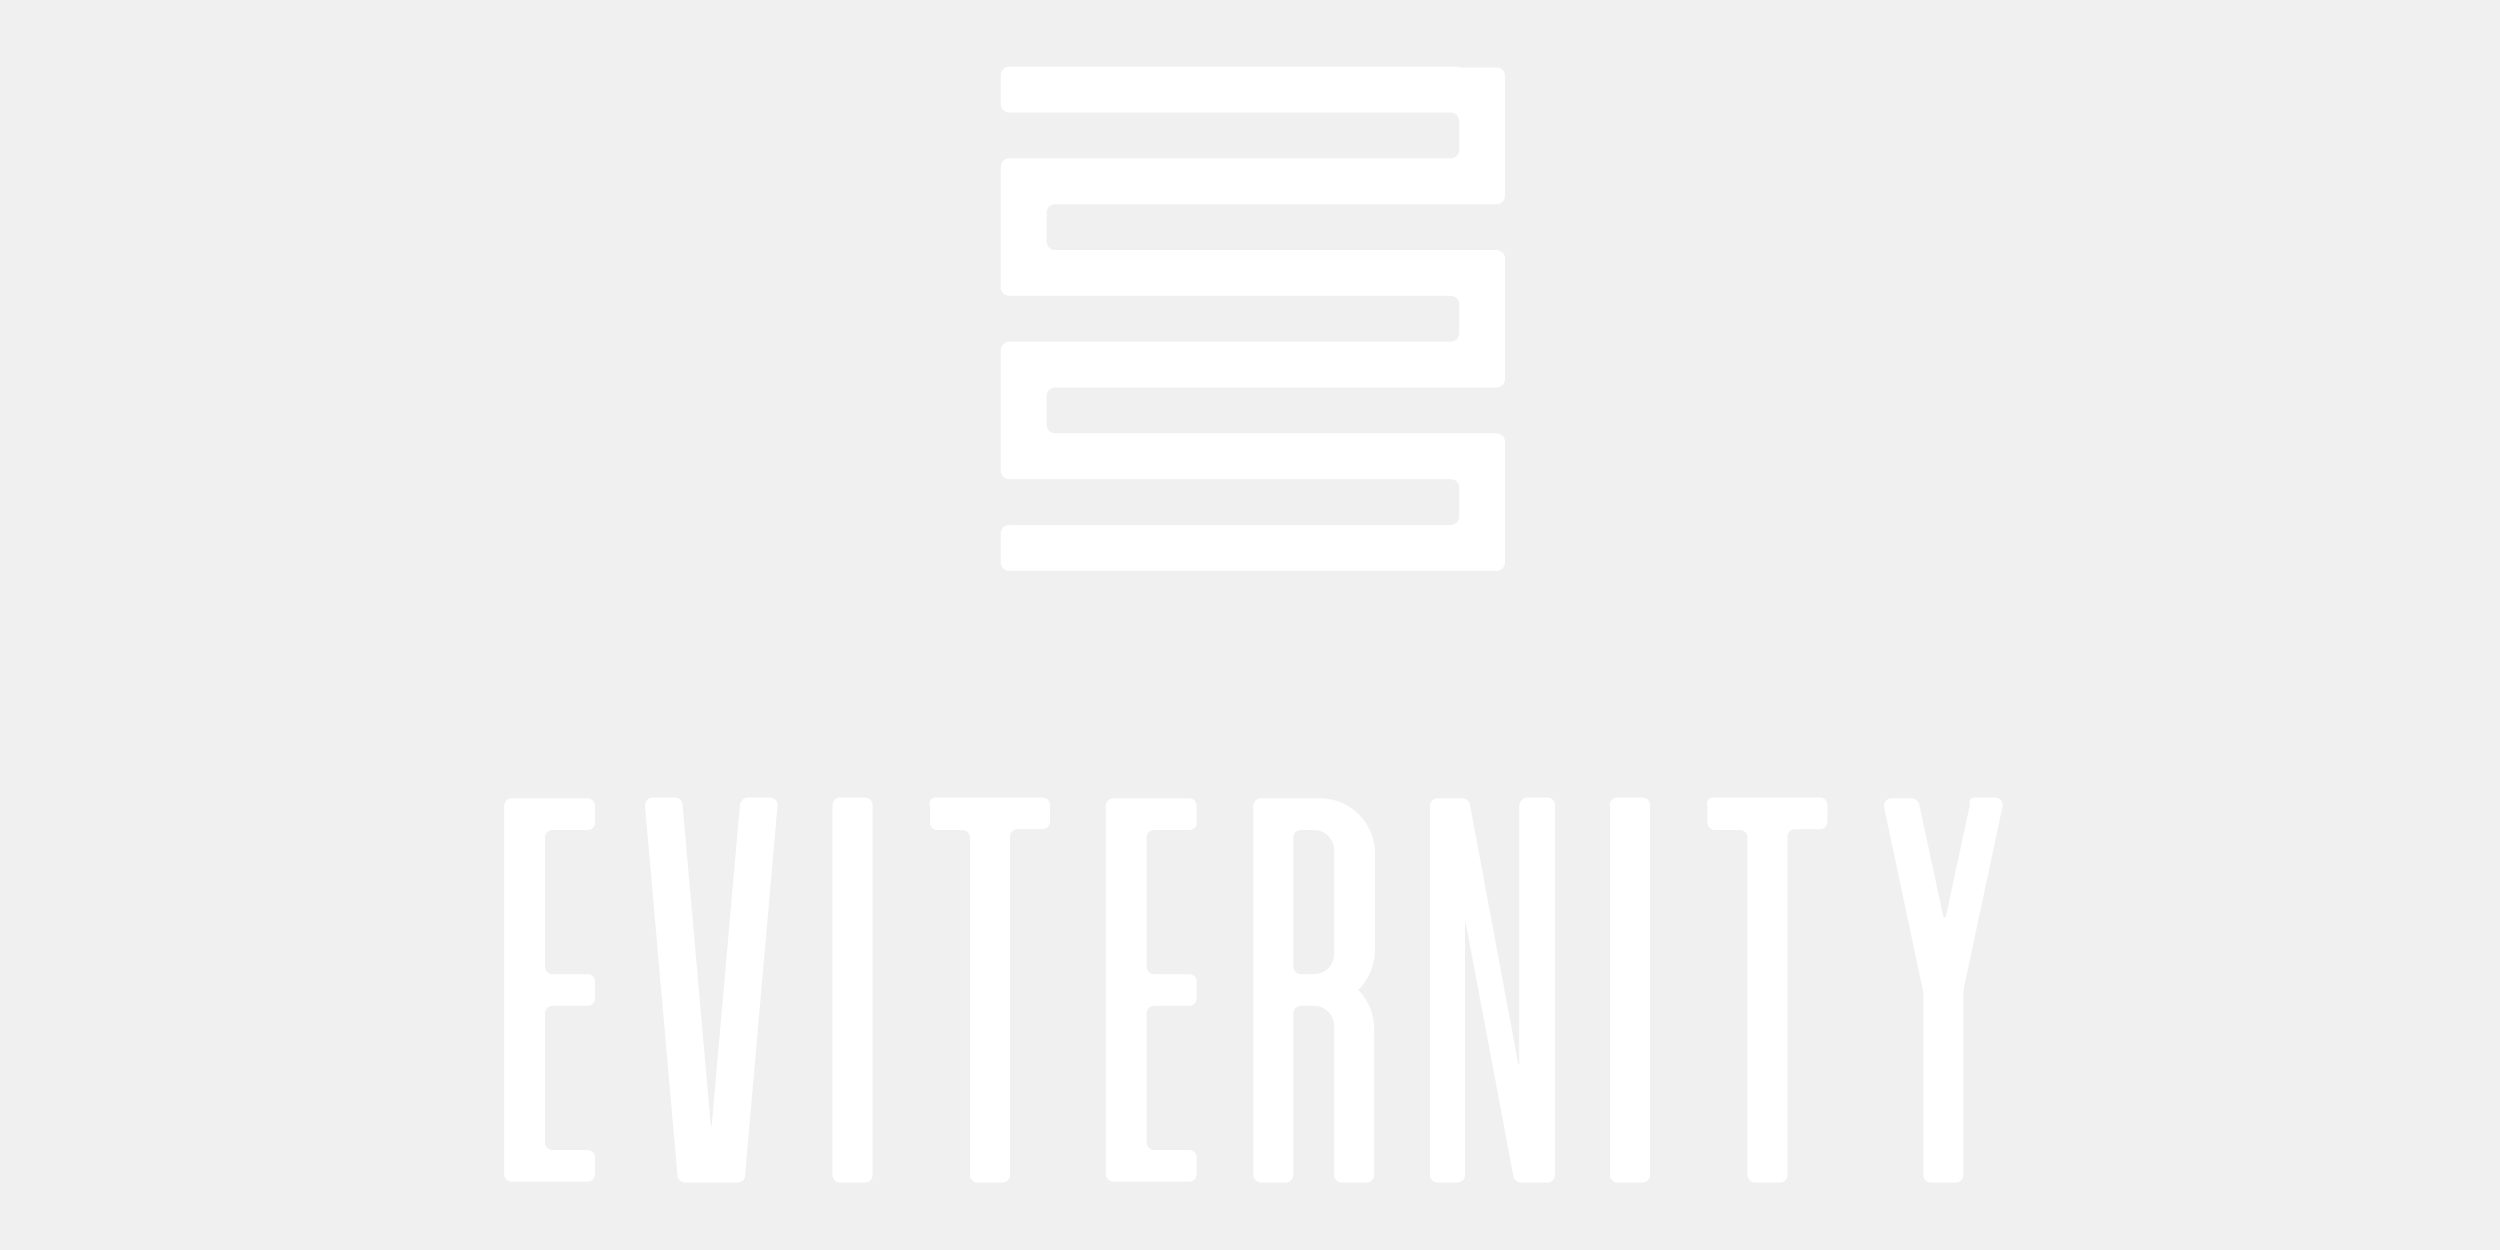
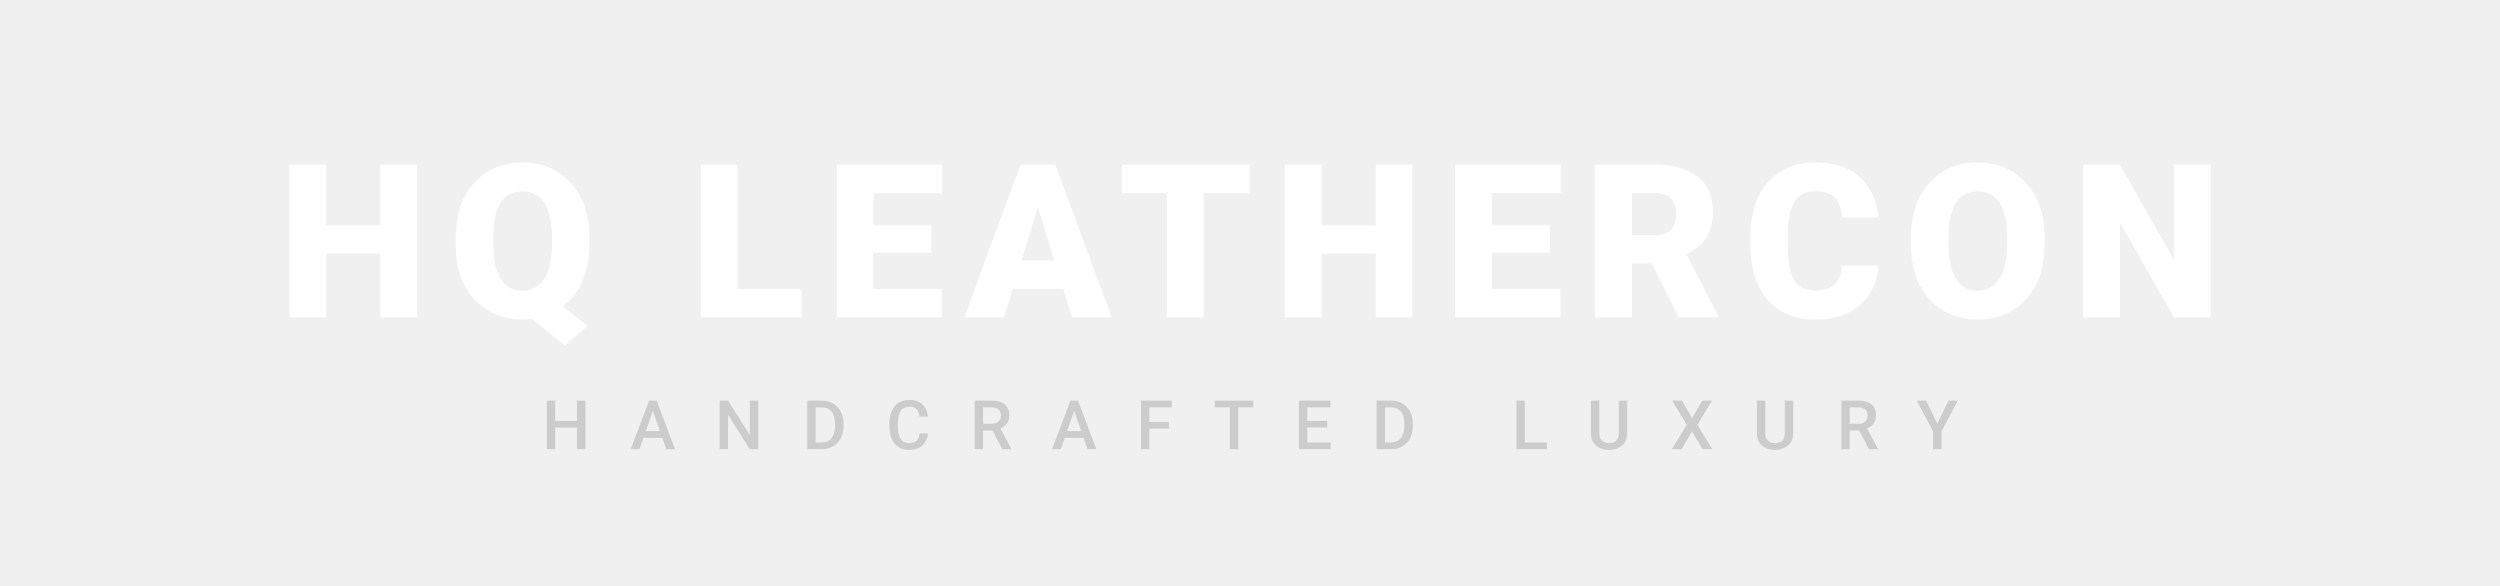
- <svg xmlns="http://www.w3.org/2000/svg" version="1.1" id="Layer_1" x="0px" y="0px" viewBox="0 0 300 150" style="enable-background:new 0 0 300 150;" xml:space="preserve">
-   <style type="text/css">
- 	.st0{fill:#FFFFFF;}
- </style>
-   <g>
-     <g>
-       <path class="st0" d="M70.5,99.6h-4.2c-0.5,0-0.9,0.4-0.9,0.9V116c0,0.5,0.4,0.9,0.9,0.9h4.2c0.5,0,0.9,0.4,0.9,0.9v2    c0,0.5-0.4,0.9-0.9,0.9h-4.2c-0.5,0-0.9,0.4-0.9,0.9v15.5c0,0.5,0.4,0.9,0.9,0.9h4.2c0.5,0,0.9,0.4,0.9,0.9v2    c0,0.5-0.4,0.9-0.9,0.9h-9.1c-0.5,0-0.9-0.4-0.9-0.9V96.7c0-0.5,0.4-0.9,0.9-0.9h9.1c0.5,0,0.9,0.4,0.9,0.9v2    C71.5,99.2,71,99.6,70.5,99.6z" />
-       <path class="st0" d="M89.7,95.7h2.7c0.5,0,1,0.5,0.9,1l-3.9,44.4c0,0.5-0.4,0.8-0.9,0.8h-6.3c-0.5,0-0.9-0.4-0.9-0.8l-3.9-44.4    c0-0.5,0.4-1,0.9-1h2.7c0.5,0,0.9,0.4,0.9,0.8l3.4,38.6c0,0.1,0.1,0.1,0.1,0l3.4-38.6C88.9,96.1,89.3,95.7,89.7,95.7z" />
-       <path class="st0" d="M100.8,95.7h3c0.5,0,0.9,0.4,0.9,0.9V141c0,0.5-0.4,0.9-0.9,0.9h-3c-0.5,0-0.9-0.4-0.9-0.9V96.7    C99.9,96.1,100.3,95.7,100.8,95.7z" />
-       <path class="st0" d="M112.3,95.7h12.8c0.5,0,0.9,0.4,0.9,0.9v2c0,0.5-0.4,0.9-0.9,0.9h-3c-0.5,0-0.9,0.4-0.9,0.9V141    c0,0.5-0.4,0.9-0.9,0.9h-3c-0.5,0-0.9-0.4-0.9-0.9v-40.5c0-0.5-0.4-0.9-0.9-0.9h-3c-0.5,0-0.9-0.4-0.9-0.9v-2    C111.4,96.1,111.8,95.7,112.3,95.7z" />
-       <path class="st0" d="M142.7,99.6h-4.2c-0.5,0-0.9,0.4-0.9,0.9V116c0,0.5,0.4,0.9,0.9,0.9h4.2c0.5,0,0.9,0.4,0.9,0.9v2    c0,0.5-0.4,0.9-0.9,0.9h-4.2c-0.5,0-0.9,0.4-0.9,0.9v15.5c0,0.5,0.4,0.9,0.9,0.9h4.2c0.5,0,0.9,0.4,0.9,0.9v2    c0,0.5-0.4,0.9-0.9,0.9h-9.1c-0.5,0-0.9-0.4-0.9-0.9V96.7c0-0.5,0.4-0.9,0.9-0.9h9.1c0.5,0,0.9,0.4,0.9,0.9v2    C143.7,99.2,143.2,99.6,142.7,99.6z" />
-       <path class="st0" d="M163,118.8c1.2,1.2,1.9,2.9,1.9,4.7V141c0,0.5-0.4,0.9-0.9,0.9h-3c-0.5,0-0.9-0.4-0.9-0.9v-17.9    c0-1.3-1.1-2.4-2.4-2.4h-1.6c-0.5,0-0.9,0.4-0.9,0.9V141c0,0.5-0.4,0.9-0.9,0.9h-3c-0.5,0-0.9-0.4-0.9-0.9V96.7    c0-0.5,0.4-0.9,0.9-0.9h7.1c3.7,0,6.6,3,6.6,6.6v11.8C164.9,116,164.2,117.6,163,118.8z M157.7,116.9c1.3,0,2.4-1.1,2.4-2.4V102    c0-1.3-1.1-2.4-2.4-2.4h-1.6c-0.5,0-0.9,0.4-0.9,0.9V116c0,0.5,0.4,0.9,0.9,0.9H157.7z" />
-       <path class="st0" d="M183.3,95.7h2.4c0.5,0,0.9,0.4,0.9,0.9V141c0,0.5-0.4,0.9-0.9,0.9h-3.2c-0.4,0-0.8-0.3-0.9-0.8l-5.7-30.3    c0-0.1-0.1-0.1-0.1,0V141c0,0.5-0.4,0.9-0.9,0.9h-2.4c-0.5,0-0.9-0.4-0.9-0.9V96.7c0-0.5,0.4-0.9,0.9-0.9h3c0.4,0,0.8,0.3,0.9,0.8    l5.8,31.1c0,0.1,0.1,0.1,0.1,0v-31C182.4,96.1,182.8,95.7,183.3,95.7z" />
-       <path class="st0" d="M194.1,95.7h3c0.5,0,0.9,0.4,0.9,0.9V141c0,0.5-0.4,0.9-0.9,0.9h-3c-0.5,0-0.9-0.4-0.9-0.9V96.7    C193.1,96.1,193.6,95.7,194.1,95.7z" />
-       <path class="st0" d="M205.6,95.7h12.8c0.5,0,0.9,0.4,0.9,0.9v2c0,0.5-0.4,0.9-0.9,0.9h-3c-0.5,0-0.9,0.4-0.9,0.9V141    c0,0.5-0.4,0.9-0.9,0.9h-3c-0.5,0-0.9-0.4-0.9-0.9v-40.5c0-0.5-0.4-0.9-0.9-0.9h-3c-0.5,0-0.9-0.4-0.9-0.9v-2    C204.6,96.1,205.1,95.7,205.6,95.7z" />
-       <path class="st0" d="M237,95.7h2.4c0.6,0,1,0.5,0.9,1.1l-4.6,21.6c-0.1,0.5-0.1,0.9-0.1,1.4V141c0,0.5-0.4,0.9-0.9,0.9h-3    c-0.5,0-0.9-0.4-0.9-0.9v-21.9l-4.7-22.2c-0.1-0.6,0.3-1.1,0.9-1.1h2.4c0.4,0,0.8,0.3,0.9,0.7l2.9,13.5c0,0.1,0.2,0.1,0.3,0    l2.9-13.5C236.2,96,236.6,95.7,237,95.7z" />
-     </g>
-     <path class="st0" d="M175.1,8h-5.5h-5.5h-5.5h-5.5h-5.5h-5.5h-5.5h-5.5h-5.5h-4.5c-0.6,0-1,0.5-1,1v3.5c0,0.6,0.5,1,1,1h4.5h5.5   h5.5h5.5h5.5h5.5h5.5h5.5h5.5h4.5c0.6,0,1,0.5,1,1V18c0,0.6-0.5,1-1,1h-4.5h-5.5h-5.5h-5.5h-5.5h-5.5h-5.5h-5.5h-5.5h-4.5   c-0.6,0-1,0.5-1,1v4.5V30v4.5c0,0.6,0.5,1,1,1h4.5h5.5h5.5h5.5h5.5h5.5h5.5h5.5h5.5h4.5c0.6,0,1,0.5,1,1V40c0,0.6-0.5,1-1,1h-4.5   h-5.5h-5.5h-5.5h-5.5h-5.5h-5.5h-5.5h-5.5h-4.5c-0.6,0-1,0.5-1,1v4.5v5.5v4.5c0,0.6,0.5,1,1,1h4.5h5.5h5.5h5.5h5.5h5.5h5.5h5.5h5.5   h4.5c0.6,0,1,0.5,1,1V62c0,0.6-0.5,1-1,1h-4.5h-5.5h-5.5h-5.5h-5.5h-5.5h-5.5h-5.5h-5.5h-4.5c-0.6,0-1,0.5-1,1v3.5c0,0.6,0.5,1,1,1   h4.5h5.5h5.5h5.5h5.5h5.5h5.5h5.5h5.5h5.5h4.5c0.6,0,1-0.5,1-1v-4.5v-5.5v-4.5c0-0.6-0.5-1-1-1h-4.5h-5.5h-5.5h-5.5h-5.5h-5.5h-5.5   h-5.5h-5.5h-4.5c-0.6,0-1-0.5-1-1v-3.5c0-0.6,0.5-1,1-1h4.5h5.5h5.5h5.5h5.5h5.5h5.5h5.5h5.5h4.5c0.6,0,1-0.5,1-1V41v-5.5v-4.5   c0-0.6-0.5-1-1-1h-4.5h-5.5h-5.5h-5.5h-5.5h-5.5h-5.5h-5.5h-5.5h-4.5c-0.6,0-1-0.5-1-1v-3.5c0-0.6,0.5-1,1-1h4.5h5.5h5.5h5.5h5.5   h5.5h5.5h5.5h5.5h4.5c0.6,0,1-0.5,1-1V19v-5.5V9.1c0-0.6-0.5-1-1-1H175.1z" />
-   </g>
+ <svg xmlns="http://www.w3.org/2000/svg" viewBox="0 0 512 120" width="512" height="120">
+   <style>
+     .hq-text-white {
+       font-family: -apple-system, BlinkMacSystemFont, "Segoe UI", Roboto, "Helvetica Neue", Arial, sans-serif;
+       font-weight: 900;
+       letter-spacing: 4px;
+       fill: #ffffff;
+     }
+     .sub-text-white {
+       font-family: -apple-system, BlinkMacSystemFont, "Segoe UI", Roboto, "Helvetica Neue", Arial, sans-serif;
+       font-weight: 500;
+       letter-spacing: 8px;
+       font-size: 14px;
+       fill: #cccccc;
+     }
+   </style>
+   <text x="256" y="65" text-anchor="middle" class="hq-text-white" font-size="44">HQ LEATHERCON</text>
+   <text x="256" y="92" text-anchor="middle" class="sub-text-white">HANDCRAFTED LUXURY</text>
</svg>
